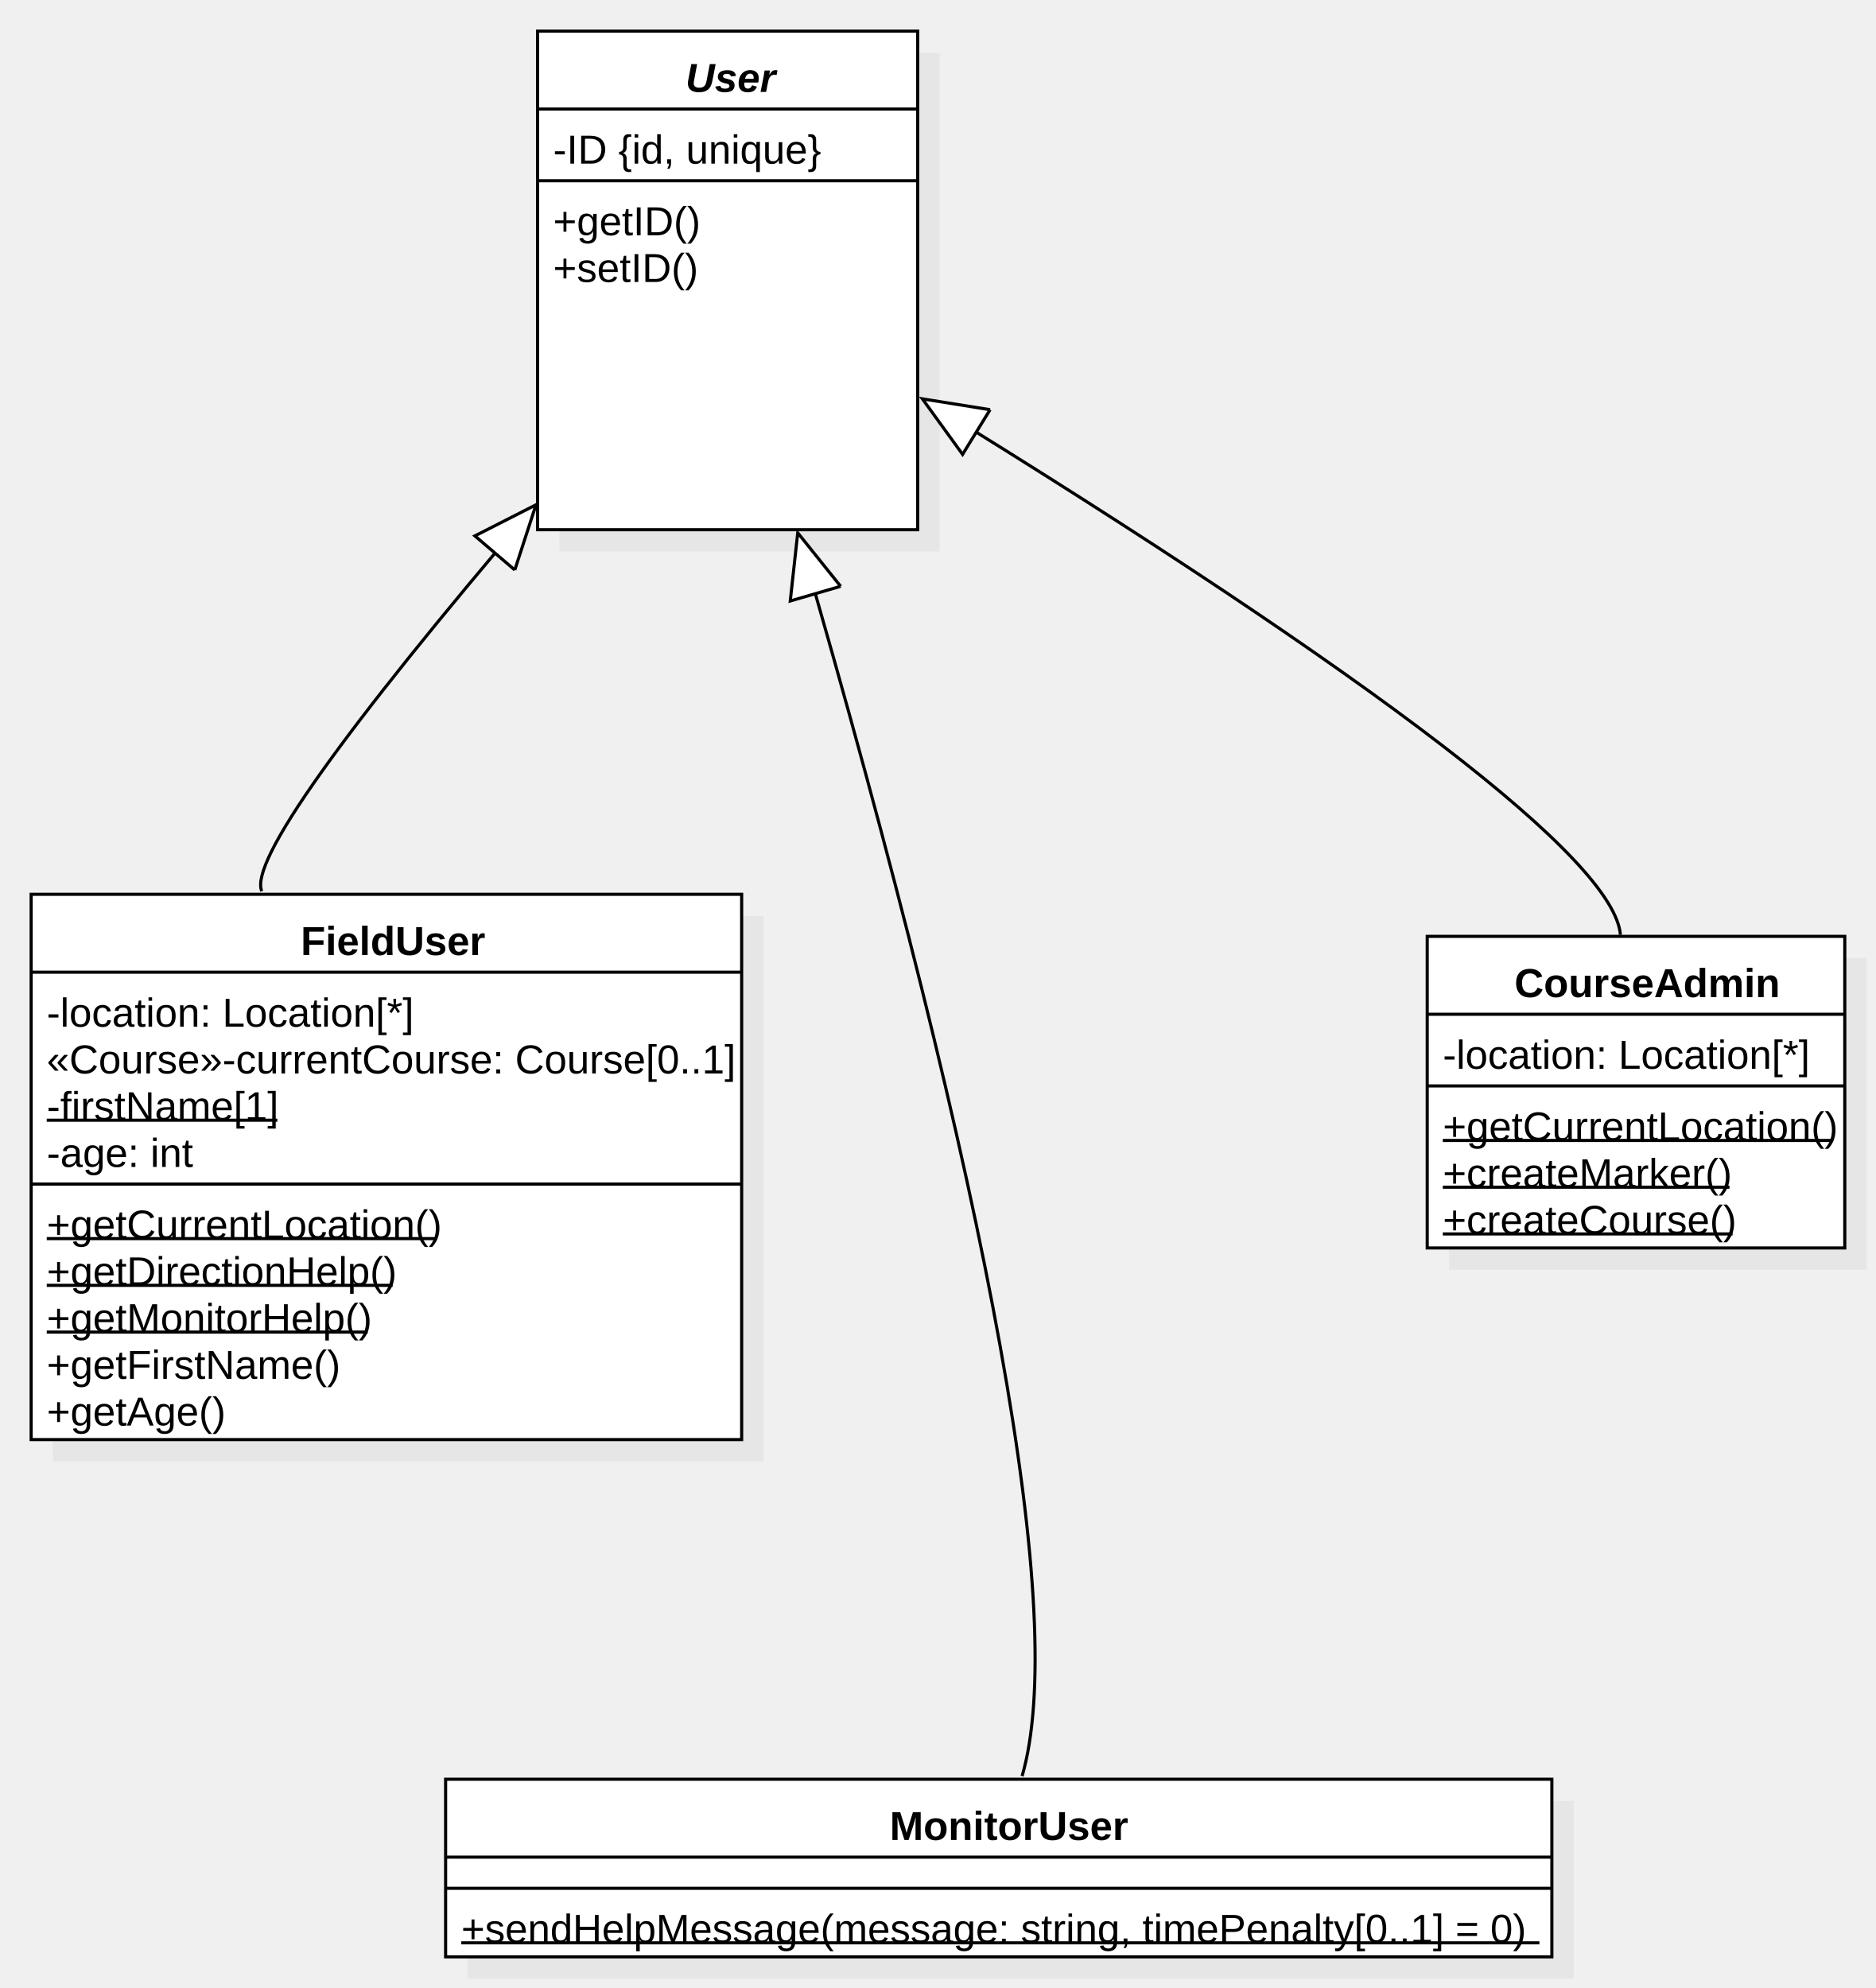
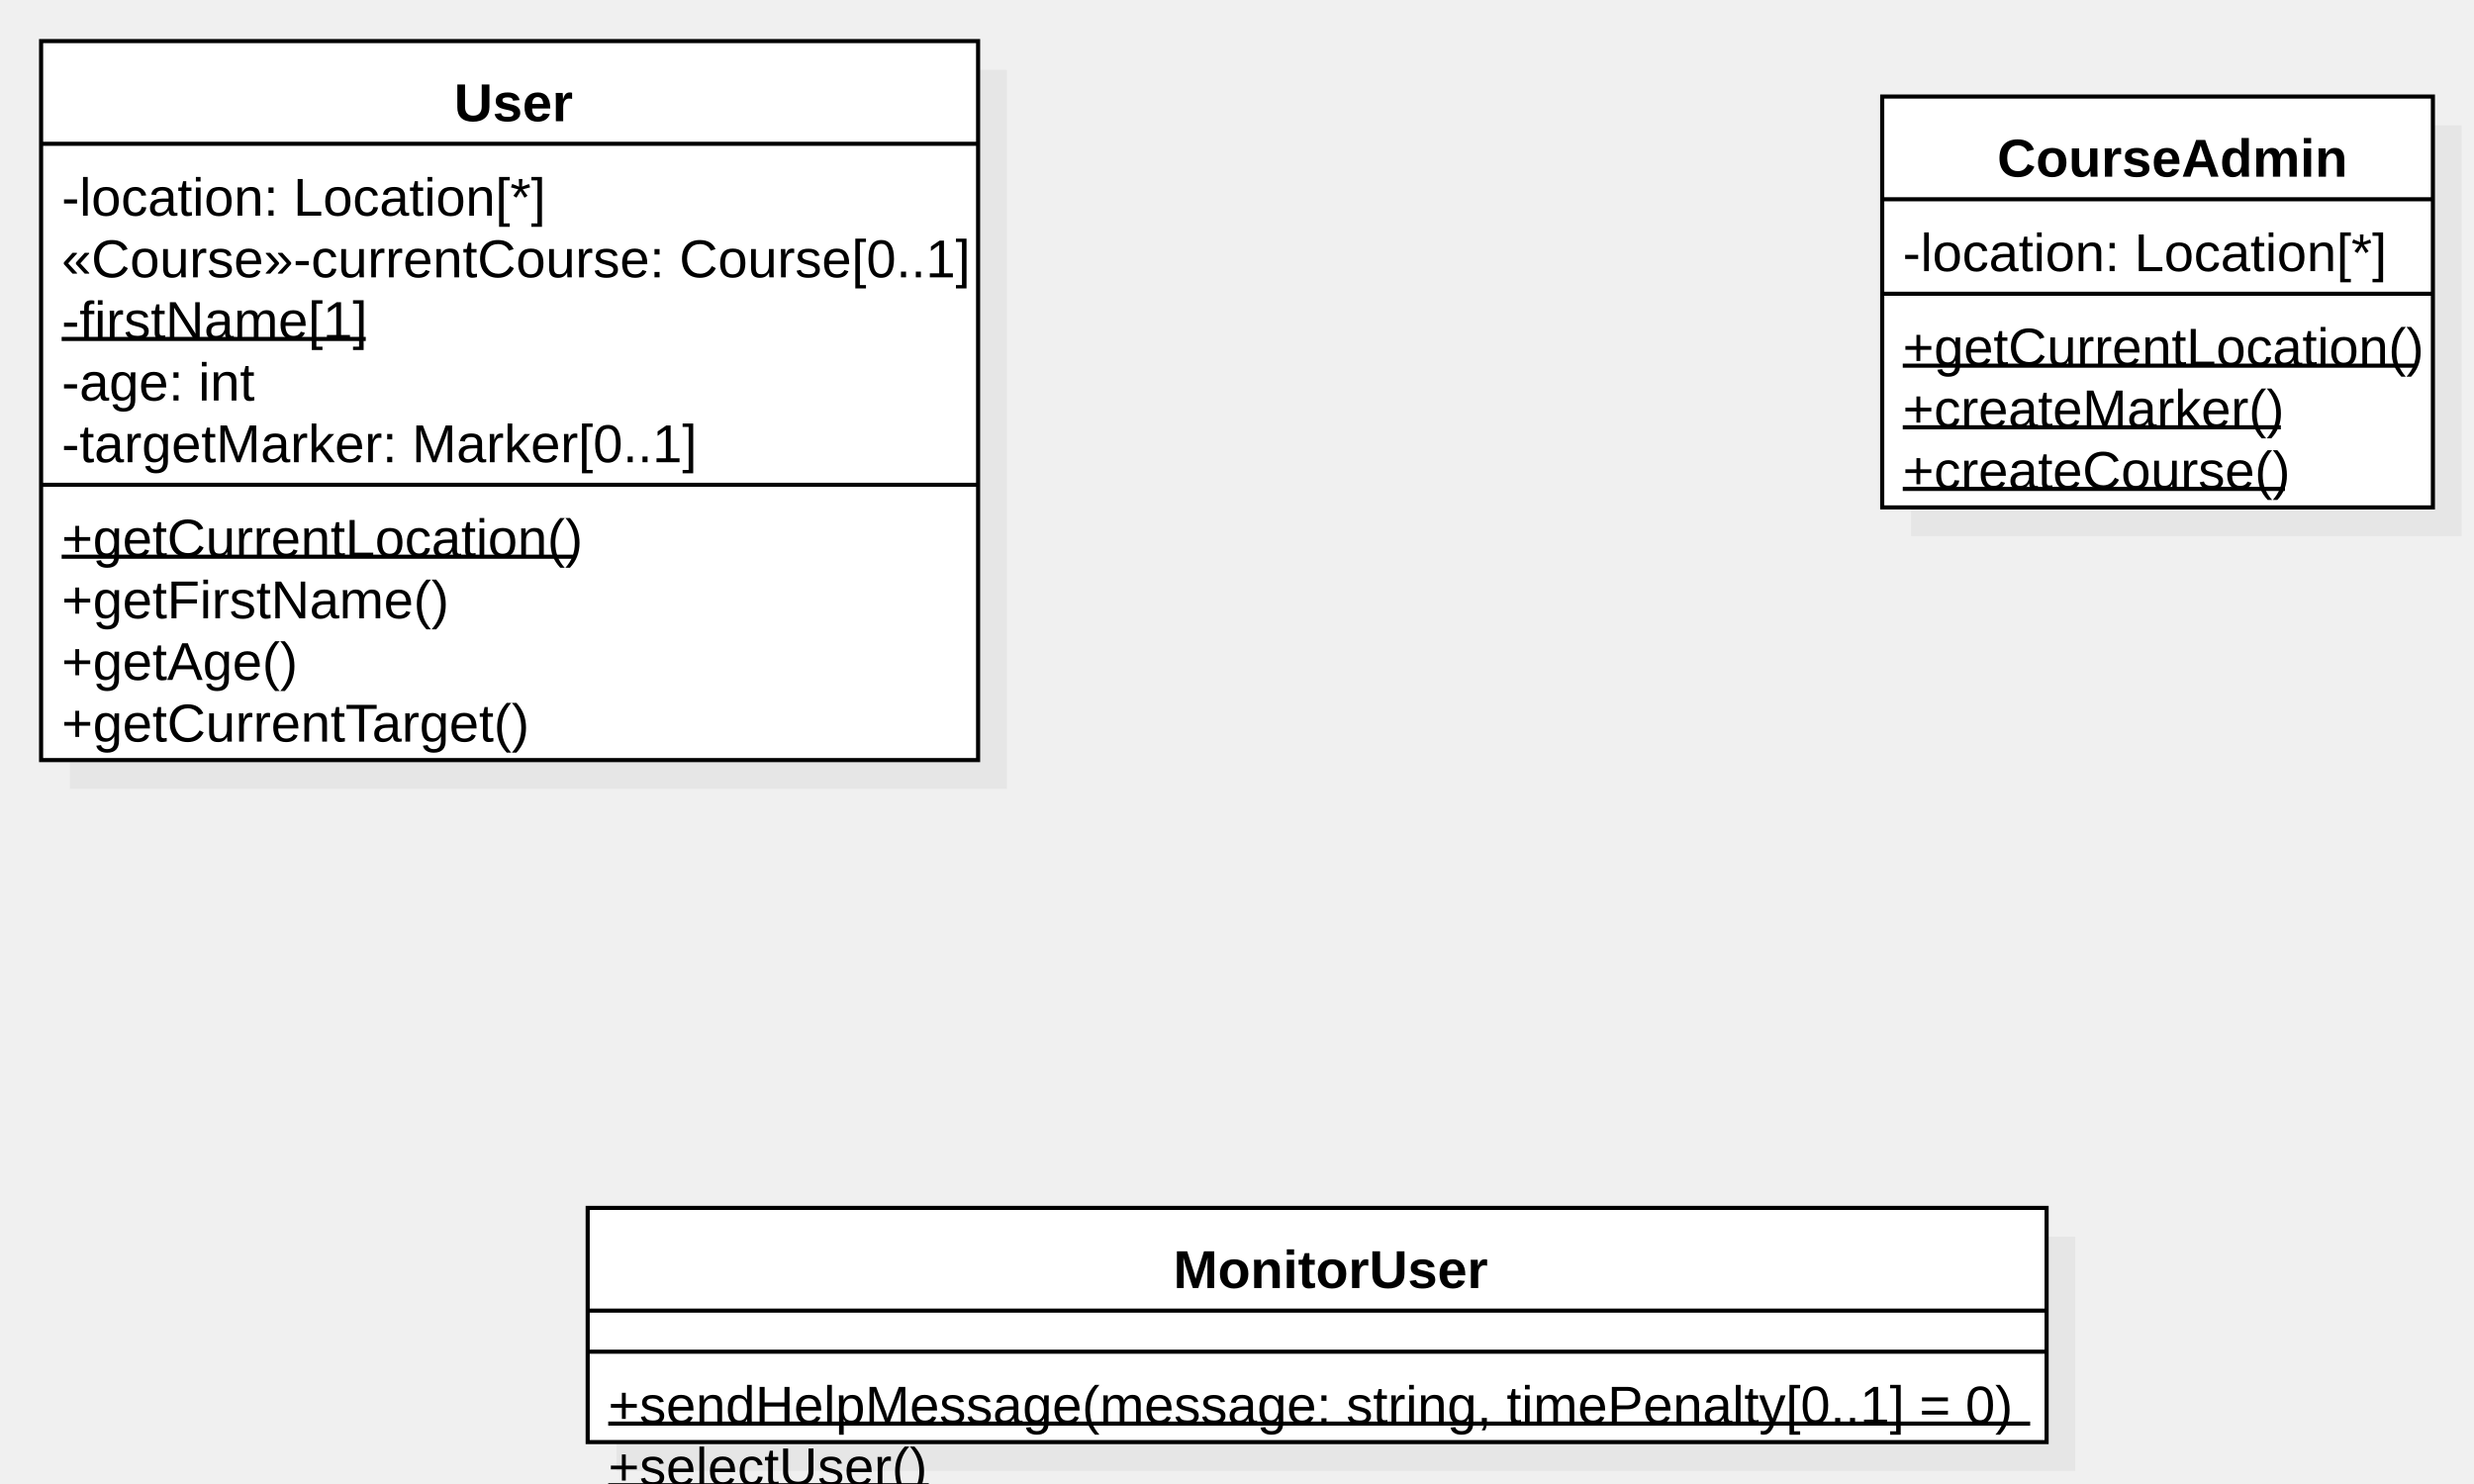
- <svg xmlns="http://www.w3.org/2000/svg" version="1.1" width="602" height="638">
+ <svg xmlns="http://www.w3.org/2000/svg" version="1.1" width="602" height="361">
  <defs />
  <g>
-     <g transform="translate(6,-10) scale(1,1)">
-       <rect fill="#C0C0C0" stroke="none" x="173.5" y="27" width="122" height="160" opacity="0.2" />
+     <g transform="translate(6,-287) scale(1,1)">
+       <rect fill="#C0C0C0" stroke="none" x="11" y="304" width="228" height="175" opacity="0.2" />
    </g>
-     <g transform="translate(6,-10) scale(1,1)">
-       <rect fill="#ffffff" stroke="none" x="166.5" y="20" width="122" height="160" />
+     <g transform="translate(6,-287) scale(1,1)">
+       <rect fill="#ffffff" stroke="none" x="4" y="297" width="228" height="175" />
    </g>
-     <g transform="translate(6,-10) scale(1,1)">
-       <path fill="none" stroke="#000000" d="M 166.5 20 L 288.5 20 L 288.5 180 L 166.5 180 L 166.5 20 Z Z" stroke-miterlimit="10" />
+     <g transform="translate(6,-287) scale(1,1)">
+       <path fill="none" stroke="#000000" d="M 4 297 L 232 297 L 232 472 L 4 472 L 4 297 Z Z" stroke-miterlimit="10" />
    </g>
-     <g transform="translate(6,-10) scale(1,1)">
-       <path fill="none" stroke="#000000" d="M 166.5 45 L 288.5 45" stroke-miterlimit="10" />
+     <g transform="translate(6,-287) scale(1,1)">
+       <path fill="none" stroke="#000000" d="M 4 322 L 232 322" stroke-miterlimit="10" />
    </g>
-     <g transform="translate(6,-10) scale(1,1)">
-       <path fill="none" stroke="#000000" d="M 166.5 68 L 288.5 68" stroke-miterlimit="10" />
+     <g transform="translate(6,-287) scale(1,1)">
+       <path fill="none" stroke="#000000" d="M 4 405 L 232 405" stroke-miterlimit="10" />
    </g>
-     <g transform="translate(6,-10) scale(1,1)">
+     <g transform="translate(6,-287) scale(1,1)">
      <g>
        <path fill="none" stroke="none" />
-         <text fill="#000000" stroke="none" font-family="Arial" font-size="13px" font-style="italic" font-weight="bold" text-decoration="none" x="214" y="39.5">User</text>
+         <text fill="#000000" stroke="none" font-family="Arial" font-size="13px" font-style="normal" font-weight="bold" text-decoration="none" x="104.5" y="316.5">User</text>
      </g>
    </g>
-     <g transform="translate(6,-10) scale(1,1)">
-       <g>
-         <path fill="none" stroke="none" />
-         <text fill="#000000" stroke="none" font-family="Arial" font-size="13px" font-style="normal" font-weight="normal" text-decoration="none" x="171.5" y="62.5">-ID {id, unique}</text>
-       </g>
-     </g>
-     <g transform="translate(6,-10) scale(1,1)">
-       <g>
-         <path fill="none" stroke="none" />
-         <text fill="#000000" stroke="none" font-family="Arial" font-size="13px" font-style="normal" font-weight="normal" text-decoration="none" x="171.5" y="85.5">+getID()</text>
-       </g>
-     </g>
-     <g transform="translate(6,-10) scale(1,1)">
-       <g>
-         <path fill="none" stroke="none" />
-         <text fill="#000000" stroke="none" font-family="Arial" font-size="13px" font-style="normal" font-weight="normal" text-decoration="none" x="171.5" y="100.5">+setID()</text>
-       </g>
-     </g>
-     <g transform="translate(6,-10) scale(1,1)">
-       <rect fill="#C0C0C0" stroke="none" x="11" y="304" width="228" height="175" opacity="0.2" />
-     </g>
-     <g transform="translate(6,-10) scale(1,1)">
-       <rect fill="#ffffff" stroke="none" x="4" y="297" width="228" height="175" />
-     </g>
-     <g transform="translate(6,-10) scale(1,1)">
-       <path fill="none" stroke="#000000" d="M 4 297 L 232 297 L 232 472 L 4 472 L 4 297 Z Z" stroke-miterlimit="10" />
-     </g>
-     <g transform="translate(6,-10) scale(1,1)">
-       <path fill="none" stroke="#000000" d="M 4 322 L 232 322" stroke-miterlimit="10" />
-     </g>
-     <g transform="translate(6,-10) scale(1,1)">
-       <path fill="none" stroke="#000000" d="M 4 390 L 232 390" stroke-miterlimit="10" />
-     </g>
-     <g transform="translate(6,-10) scale(1,1)">
-       <g>
-         <path fill="none" stroke="none" />
-         <text fill="#000000" stroke="none" font-family="Arial" font-size="13px" font-style="normal" font-weight="bold" text-decoration="none" x="90.5" y="316.5">FieldUser</text>
-       </g>
-     </g>
-     <g transform="translate(6,-10) scale(1,1)">
+     <g transform="translate(6,-287) scale(1,1)">
      <g>
        <path fill="none" stroke="none" />
        <text fill="#000000" stroke="none" font-family="Arial" font-size="13px" font-style="normal" font-weight="normal" text-decoration="none" x="9" y="339.5">-location: Location[*]</text>
      </g>
    </g>
-     <g transform="translate(6,-10) scale(1,1)">
+     <g transform="translate(6,-287) scale(1,1)">
      <g>
        <path fill="none" stroke="none" />
        <text fill="#000000" stroke="none" font-family="Arial" font-size="13px" font-style="normal" font-weight="normal" text-decoration="none" x="9" y="354.5">«Course»-currentCourse: Course[0..1]</text>
      </g>
    </g>
-     <g transform="translate(6,-10) scale(1,1)">
+     <g transform="translate(6,-287) scale(1,1)">
      <g>
        <path fill="none" stroke="none" />
        <text fill="#000000" stroke="none" font-family="Arial" font-size="13px" font-style="normal" font-weight="normal" text-decoration="none" x="9" y="369.5">-firstName[1]</text>
        <path fill="none" stroke="#000000" d="M 9 369.5 L 83 369.5" stroke-miterlimit="10" />
      </g>
    </g>
-     <g transform="translate(6,-10) scale(1,1)">
+     <g transform="translate(6,-287) scale(1,1)">
      <g>
        <path fill="none" stroke="none" />
        <text fill="#000000" stroke="none" font-family="Arial" font-size="13px" font-style="normal" font-weight="normal" text-decoration="none" x="9" y="384.5">-age: int</text>
      </g>
    </g>
-     <g transform="translate(6,-10) scale(1,1)">
+     <g transform="translate(6,-287) scale(1,1)">
      <g>
        <path fill="none" stroke="none" />
-         <text fill="#000000" stroke="none" font-family="Arial" font-size="13px" font-style="normal" font-weight="normal" text-decoration="none" x="9" y="407.5">+getCurrentLocation()</text>
-         <path fill="none" stroke="#000000" d="M 9 407.5 L 134 407.5" stroke-miterlimit="10" />
+         <text fill="#000000" stroke="none" font-family="Arial" font-size="13px" font-style="normal" font-weight="normal" text-decoration="none" x="9" y="399.5">-targetMarker: Marker[0..1]</text>
      </g>
    </g>
-     <g transform="translate(6,-10) scale(1,1)">
+     <g transform="translate(6,-287) scale(1,1)">
      <g>
        <path fill="none" stroke="none" />
-         <text fill="#000000" stroke="none" font-family="Arial" font-size="13px" font-style="normal" font-weight="normal" text-decoration="none" x="9" y="422.5">+getDirectionHelp()</text>
-         <path fill="none" stroke="#000000" d="M 9 422.5 L 120 422.5" stroke-miterlimit="10" />
+         <text fill="#000000" stroke="none" font-family="Arial" font-size="13px" font-style="normal" font-weight="normal" text-decoration="none" x="9" y="422.5">+getCurrentLocation()</text>
+         <path fill="none" stroke="#000000" d="M 9 422.5 L 134 422.5" stroke-miterlimit="10" />
      </g>
    </g>
-     <g transform="translate(6,-10) scale(1,1)">
+     <g transform="translate(6,-287) scale(1,1)">
      <g>
        <path fill="none" stroke="none" />
-         <text fill="#000000" stroke="none" font-family="Arial" font-size="13px" font-style="normal" font-weight="normal" text-decoration="none" x="9" y="437.5">+getMonitorHelp()</text>
-         <path fill="none" stroke="#000000" d="M 9 437.5 L 112 437.5" stroke-miterlimit="10" />
+         <text fill="#000000" stroke="none" font-family="Arial" font-size="13px" font-style="normal" font-weight="normal" text-decoration="none" x="9" y="437.5">+getFirstName()</text>
      </g>
    </g>
-     <g transform="translate(6,-10) scale(1,1)">
+     <g transform="translate(6,-287) scale(1,1)">
      <g>
        <path fill="none" stroke="none" />
-         <text fill="#000000" stroke="none" font-family="Arial" font-size="13px" font-style="normal" font-weight="normal" text-decoration="none" x="9" y="452.5">+getFirstName()</text>
+         <text fill="#000000" stroke="none" font-family="Arial" font-size="13px" font-style="normal" font-weight="normal" text-decoration="none" x="9" y="452.5">+getAge()</text>
      </g>
    </g>
-     <g transform="translate(6,-10) scale(1,1)">
+     <g transform="translate(6,-287) scale(1,1)">
      <g>
        <path fill="none" stroke="none" />
-         <text fill="#000000" stroke="none" font-family="Arial" font-size="13px" font-style="normal" font-weight="normal" text-decoration="none" x="9" y="467.5">+getAge()</text>
+         <text fill="#000000" stroke="none" font-family="Arial" font-size="13px" font-style="normal" font-weight="normal" text-decoration="none" x="9" y="467.5">+getCurrentTarget()</text>
      </g>
    </g>
-     <g transform="translate(6,-10) scale(1,1)">
-       <path fill="none" stroke="#000000" d="M 78 296 Q 72 282 166 172" stroke-miterlimit="10" />
-     </g>
-     <g transform="translate(6,-10) scale(1,1)">
-       <path fill="#FFFFFF" stroke="none" d="M 159.196 192.921 L 166 172 L 146.395 181.983" />
-     </g>
-     <g transform="translate(6,-10) scale(1,1)">
-       <path fill="none" stroke="#000000" d="M 159.196 192.921 L 166 172 L 146.395 181.983 L 159.196 192.921" stroke-miterlimit="10" />
-     </g>
-     <g transform="translate(6,-10) scale(1,1)">
+     <g transform="translate(6,-287) scale(1,1)">
      <rect fill="#C0C0C0" stroke="none" x="144" y="588" width="355" height="57" opacity="0.2" />
    </g>
-     <g transform="translate(6,-10) scale(1,1)">
+     <g transform="translate(6,-287) scale(1,1)">
      <rect fill="#ffffff" stroke="none" x="137" y="581" width="355" height="57" />
    </g>
-     <g transform="translate(6,-10) scale(1,1)">
+     <g transform="translate(6,-287) scale(1,1)">
      <path fill="none" stroke="#000000" d="M 137 581 L 492 581 L 492 638 L 137 638 L 137 581 Z Z" stroke-miterlimit="10" />
    </g>
-     <g transform="translate(6,-10) scale(1,1)">
+     <g transform="translate(6,-287) scale(1,1)">
      <path fill="none" stroke="#000000" d="M 137 606 L 492 606" stroke-miterlimit="10" />
    </g>
-     <g transform="translate(6,-10) scale(1,1)">
+     <g transform="translate(6,-287) scale(1,1)">
      <path fill="none" stroke="#000000" d="M 137 616 L 492 616" stroke-miterlimit="10" />
    </g>
-     <g transform="translate(6,-10) scale(1,1)">
+     <g transform="translate(6,-287) scale(1,1)">
      <g>
        <path fill="none" stroke="none" />
        <text fill="#000000" stroke="none" font-family="Arial" font-size="13px" font-style="normal" font-weight="bold" text-decoration="none" x="279.5" y="600.5">MonitorUser</text>
      </g>
    </g>
-     <g transform="translate(6,-10) scale(1,1)">
+     <g transform="translate(6,-287) scale(1,1)">
      <g>
        <path fill="none" stroke="none" />
        <text fill="#000000" stroke="none" font-family="Arial" font-size="13px" font-style="normal" font-weight="normal" text-decoration="none" x="142" y="633.5">+sendHelpMessage(message: string, timePenalty[0..1] = 0)</text>
        <path fill="none" stroke="#000000" d="M 142 633.5 L 488 633.5" stroke-miterlimit="10" />
      </g>
    </g>
-     <g transform="translate(6,-10) scale(1,1)">
-       <path fill="none" stroke="#000000" d="M 322 580 Q 344 504 250 181" stroke-miterlimit="10" />
+     <g transform="translate(6,-287) scale(1,1)">
+       <g>
+         <path fill="none" stroke="none" />
+         <text fill="#000000" stroke="none" font-family="Arial" font-size="13px" font-style="normal" font-weight="normal" text-decoration="none" x="142" y="648.5">+selectUser()</text>
+         <path fill="none" stroke="#000000" d="M 142 648.5 L 220 648.5" stroke-miterlimit="10" />
+       </g>
    </g>
-     <g transform="translate(6,-10) scale(1,1)">
-       <path fill="#FFFFFF" stroke="none" d="M 263.763 198.163 L 250 181 L 247.596 202.868" />
+     <g transform="translate(6,-287) scale(1,1)">
+       <g>
+         <path fill="none" stroke="none" />
+         <text fill="#000000" stroke="none" font-family="Arial" font-size="13px" font-style="normal" font-weight="normal" text-decoration="none" x="142" y="663.5">+getUsers()</text>
+       </g>
    </g>
-     <g transform="translate(6,-10) scale(1,1)">
-       <path fill="none" stroke="#000000" d="M 263.763 198.163 L 250 181 L 247.596 202.868 L 263.763 198.163" stroke-miterlimit="10" />
+     <g transform="translate(6,-287) scale(1,1)">
+       <g>
+         <path fill="none" stroke="none" />
+         <text fill="#000000" stroke="none" font-family="Arial" font-size="13px" font-style="normal" font-weight="normal" text-decoration="none" x="142" y="678.5">+getUserLocation()</text>
+       </g>
    </g>
-     <g transform="translate(6,-10) scale(1,1)">
+     <g transform="translate(6,-287) scale(1,1)">
+       <g>
+         <path fill="none" stroke="none" />
+         <text fill="#000000" stroke="none" font-family="Arial" font-size="13px" font-style="normal" font-weight="normal" text-decoration="none" x="142" y="693.5">+getUserCourse()</text>
+       </g>
+     </g>
+     <g transform="translate(6,-287) scale(1,1)">
      <rect fill="#C0C0C0" stroke="none" x="459" y="317.5" width="134" height="100" opacity="0.2" />
    </g>
-     <g transform="translate(6,-10) scale(1,1)">
+     <g transform="translate(6,-287) scale(1,1)">
      <rect fill="#ffffff" stroke="none" x="452" y="310.5" width="134" height="100" />
    </g>
-     <g transform="translate(6,-10) scale(1,1)">
+     <g transform="translate(6,-287) scale(1,1)">
      <path fill="none" stroke="#000000" d="M 452 310.5 L 586 310.5 L 586 410.5 L 452 410.5 L 452 310.5 Z Z" stroke-miterlimit="10" />
    </g>
-     <g transform="translate(6,-10) scale(1,1)">
+     <g transform="translate(6,-287) scale(1,1)">
      <path fill="none" stroke="#000000" d="M 452 335.5 L 586 335.5" stroke-miterlimit="10" />
    </g>
-     <g transform="translate(6,-10) scale(1,1)">
+     <g transform="translate(6,-287) scale(1,1)">
      <path fill="none" stroke="#000000" d="M 452 358.5 L 586 358.5" stroke-miterlimit="10" />
    </g>
-     <g transform="translate(6,-10) scale(1,1)">
+     <g transform="translate(6,-287) scale(1,1)">
      <g>
        <path fill="none" stroke="none" />
        <text fill="#000000" stroke="none" font-family="Arial" font-size="13px" font-style="normal" font-weight="bold" text-decoration="none" x="480" y="330">CourseAdmin</text>
      </g>
    </g>
-     <g transform="translate(6,-10) scale(1,1)">
+     <g transform="translate(6,-287) scale(1,1)">
      <g>
        <path fill="none" stroke="none" />
        <text fill="#000000" stroke="none" font-family="Arial" font-size="13px" font-style="normal" font-weight="normal" text-decoration="none" x="457" y="353">-location: Location[*]</text>
      </g>
    </g>
-     <g transform="translate(6,-10) scale(1,1)">
+     <g transform="translate(6,-287) scale(1,1)">
      <g>
        <path fill="none" stroke="none" />
        <text fill="#000000" stroke="none" font-family="Arial" font-size="13px" font-style="normal" font-weight="normal" text-decoration="none" x="457" y="376">+getCurrentLocation()</text>
        <path fill="none" stroke="#000000" d="M 457 376 L 582 376" stroke-miterlimit="10" />
      </g>
    </g>
-     <g transform="translate(6,-10) scale(1,1)">
+     <g transform="translate(6,-287) scale(1,1)">
      <g>
        <path fill="none" stroke="none" />
        <text fill="#000000" stroke="none" font-family="Arial" font-size="13px" font-style="normal" font-weight="normal" text-decoration="none" x="457" y="391">+createMarker()</text>
        <path fill="none" stroke="#000000" d="M 457 391 L 549 391" stroke-miterlimit="10" />
      </g>
    </g>
-     <g transform="translate(6,-10) scale(1,1)">
+     <g transform="translate(6,-287) scale(1,1)">
      <g>
        <path fill="none" stroke="none" />
        <text fill="#000000" stroke="none" font-family="Arial" font-size="13px" font-style="normal" font-weight="normal" text-decoration="none" x="457" y="406">+createCourse()</text>
        <path fill="none" stroke="#000000" d="M 457 406 L 550 406" stroke-miterlimit="10" />
      </g>
    </g>
-     <g transform="translate(6,-10) scale(1,1)">
-       <path fill="none" stroke="#000000" d="M 514 310 Q 511 274 290 138" stroke-miterlimit="10" />
-     </g>
-     <g transform="translate(6,-10) scale(1,1)">
-       <path fill="#FFFFFF" stroke="none" d="M 311.723 141.482 L 290 138 L 302.898 155.823" />
-     </g>
-     <g transform="translate(6,-10) scale(1,1)">
-       <path fill="none" stroke="#000000" d="M 311.723 141.482 L 290 138 L 302.898 155.823 L 311.723 141.482" stroke-miterlimit="10" />
-     </g>
  </g>
</svg>
